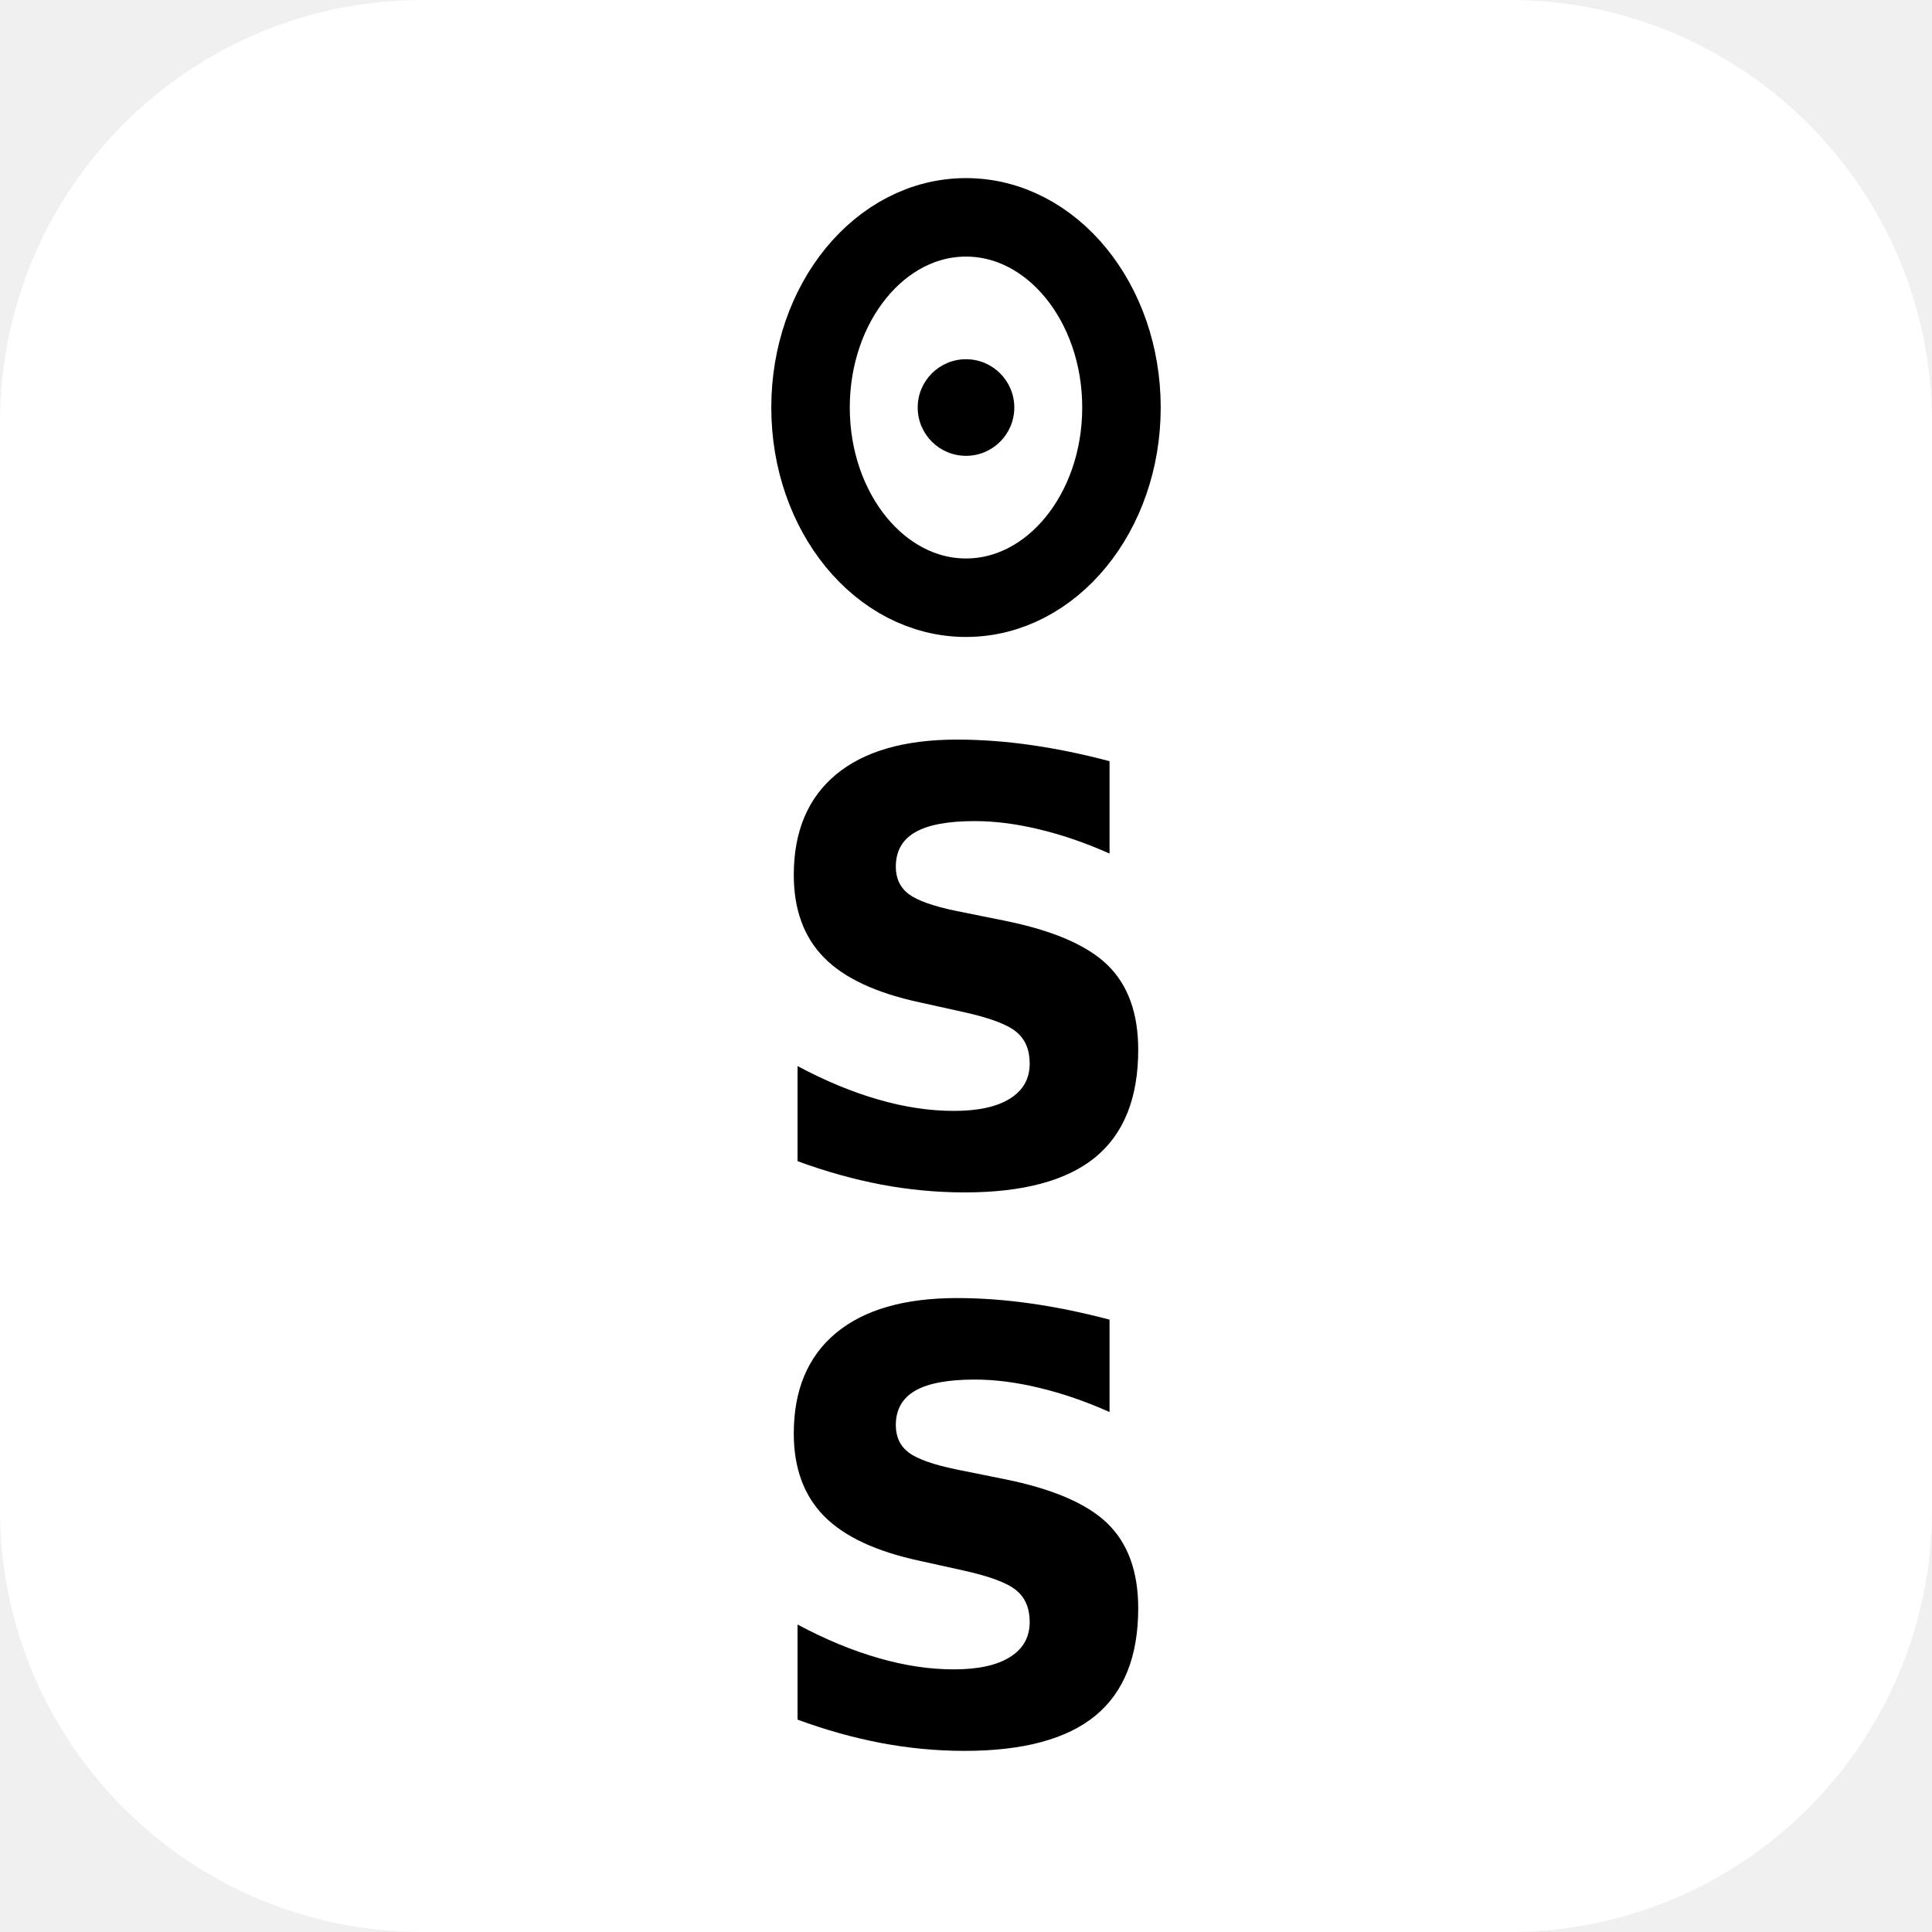
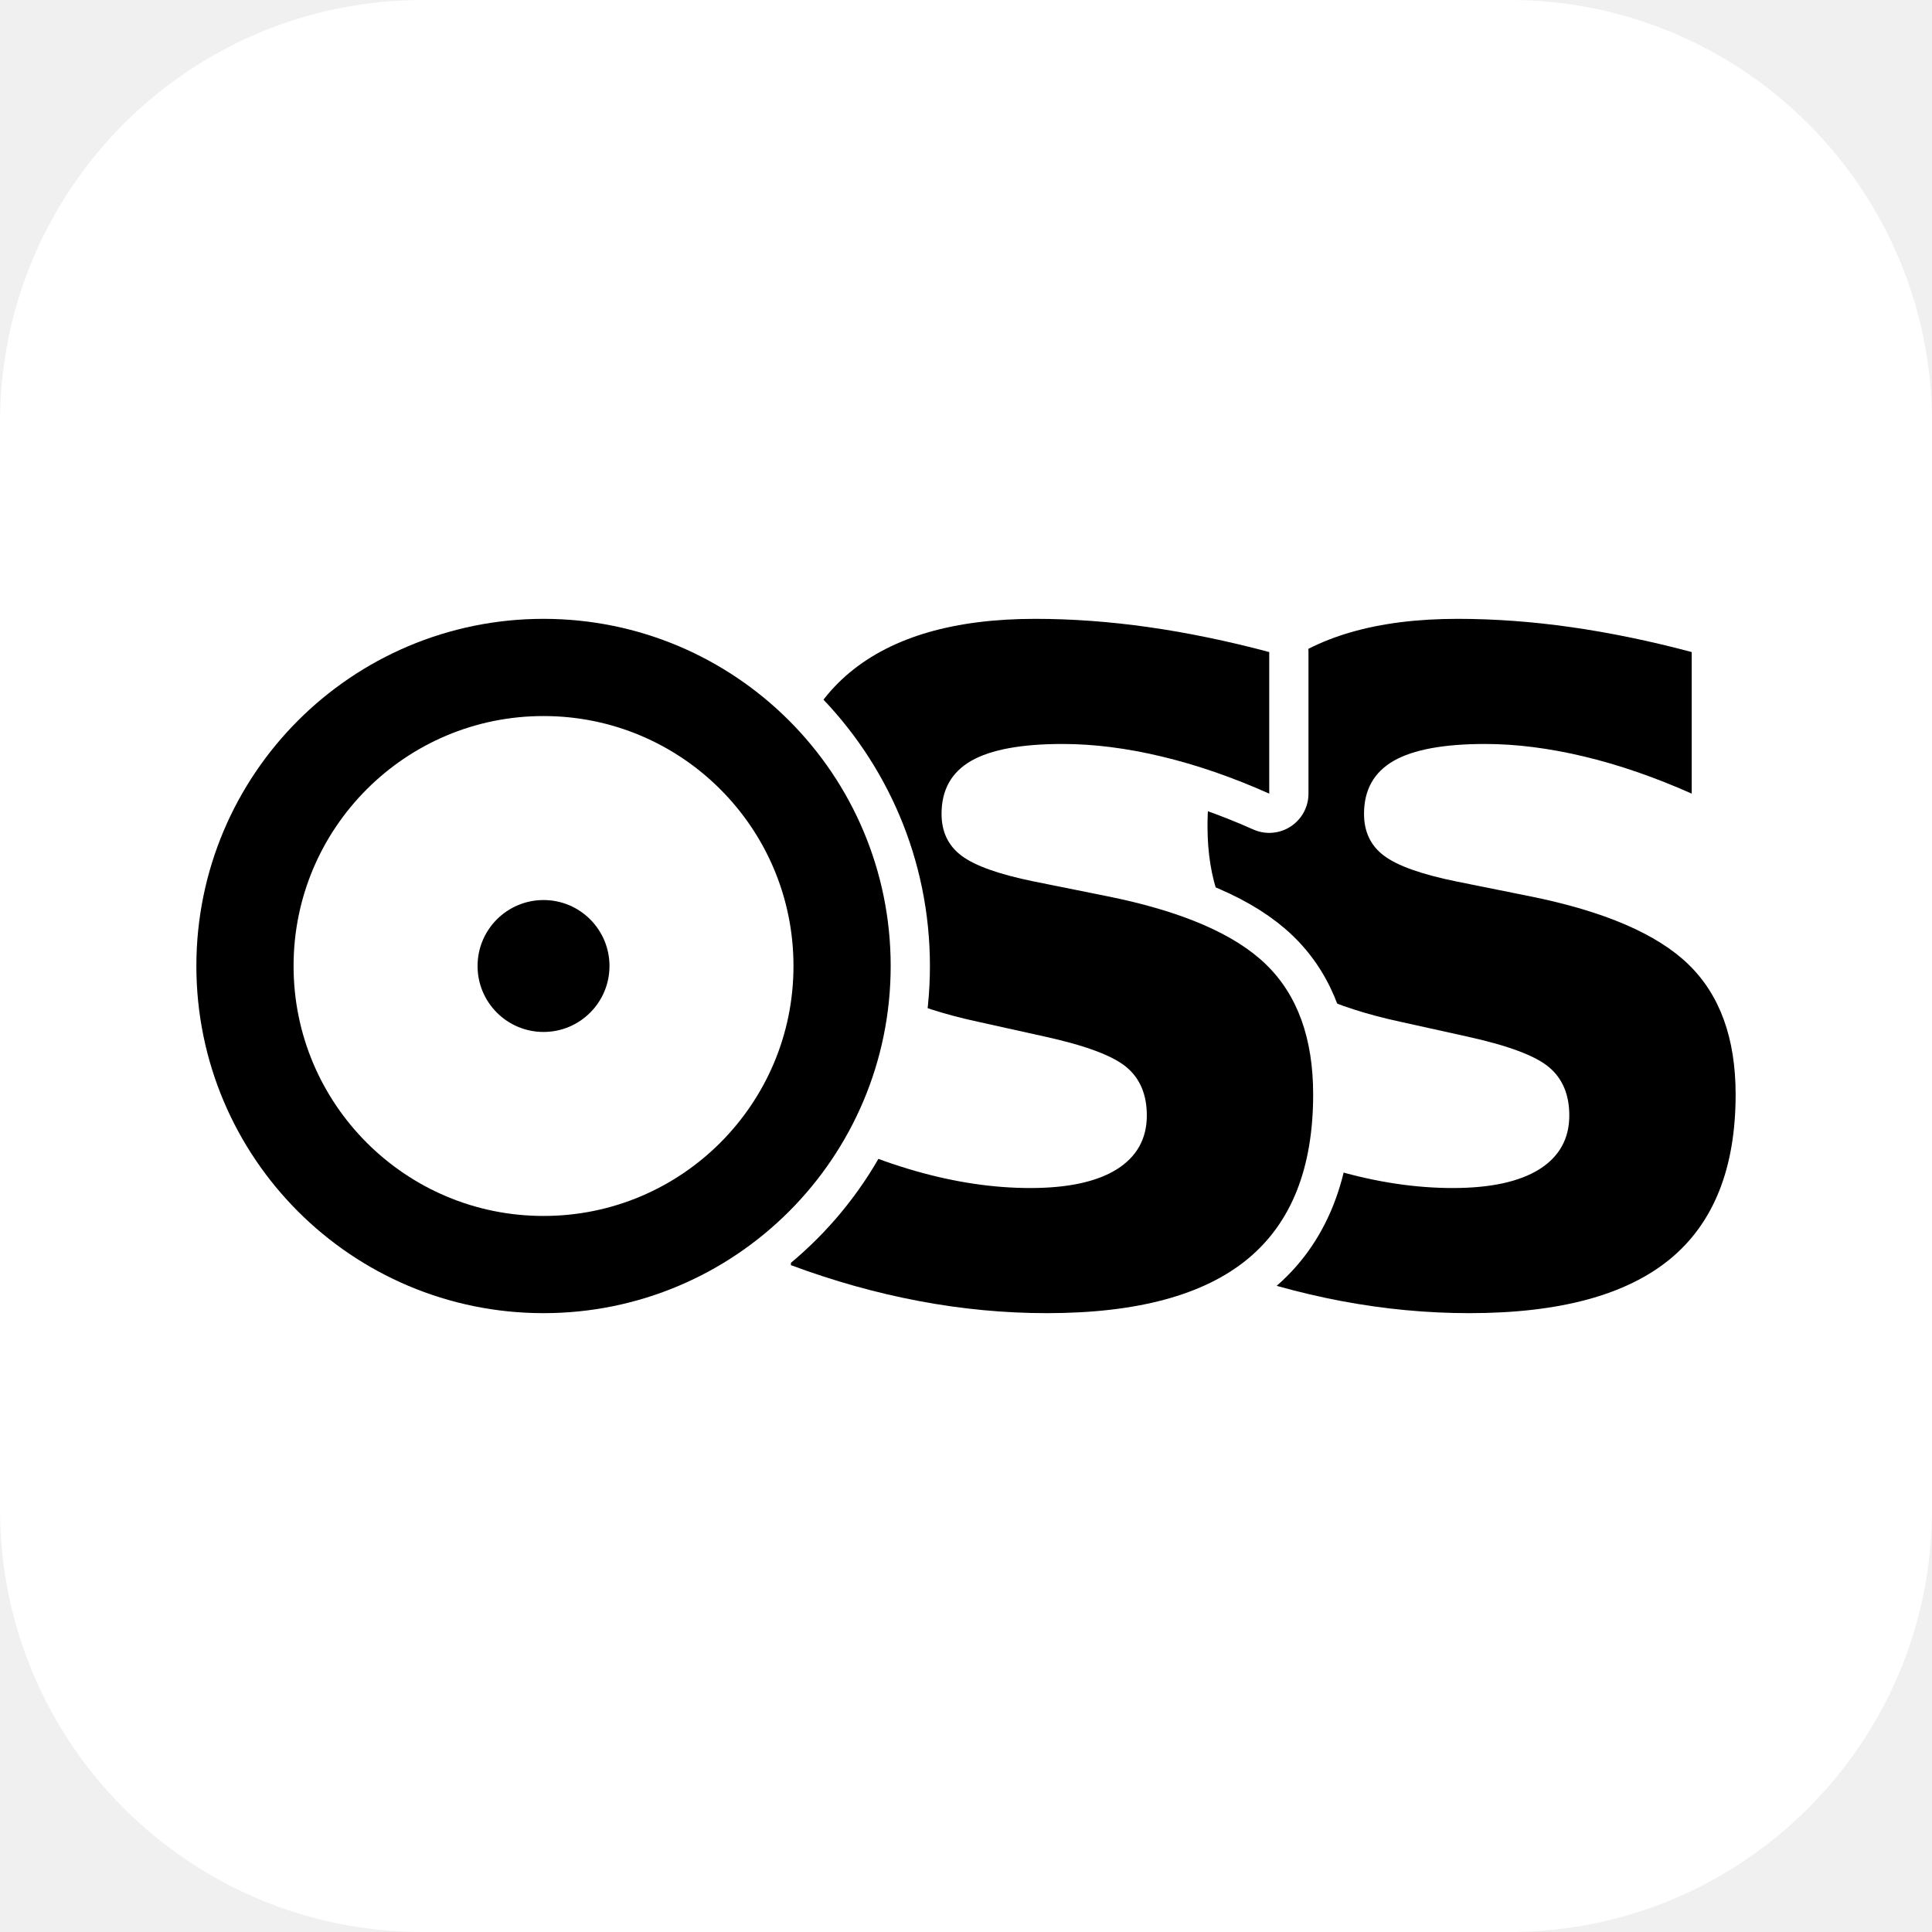
<svg xmlns="http://www.w3.org/2000/svg" viewBox="0 0 128 128" width="128" height="128">
  <rect width="128" height="128" rx="28" fill="#fff" />
-   <ellipse cx="64" cy="27.0" rx="10.3" ry="12.6" fill="none" stroke="#000" stroke-width="5.2" />
-   <circle cx="64" cy="27.0" r="3.2" fill="#000" />
-   <path fill="#000" d="M73.51 50.43V56.55Q71.13 55.49 68.86 54.95Q66.6 54.4 64.58 54.4Q61.91 54.4 60.63 55.14Q59.35 55.88 59.35 57.42Q59.35 58.59 60.21 59.24Q61.08 59.88 63.34 60.35L66.52 60.99Q71.34 61.96 73.37 63.93Q75.41 65.91 75.41 69.55Q75.41 74.33 72.57 76.67Q69.73 79 63.9 79Q61.15 79 58.38 78.48Q55.61 77.95 52.84 76.93V70.63Q55.61 72.11 58.2 72.85Q60.79 73.6 63.19 73.6Q65.63 73.6 66.92 72.78Q68.22 71.97 68.22 70.46Q68.22 69.1 67.34 68.37Q66.46 67.63 63.83 67.05L60.94 66.41Q56.6 65.48 54.6 63.45Q52.59 61.41 52.59 57.97Q52.59 53.65 55.38 51.32Q58.17 49 63.4 49Q65.78 49 68.3 49.36Q70.82 49.72 73.51 50.43Z" />
-   <path fill="#000" d="M73.51 87.43V93.55Q71.13 92.49 68.86 91.95Q66.6 91.4 64.58 91.4Q61.91 91.4 60.63 92.14Q59.35 92.88 59.35 94.42Q59.35 95.59 60.21 96.24Q61.08 96.88 63.34 97.35L66.52 97.99Q71.34 98.96 73.37 100.93Q75.41 102.91 75.41 106.55Q75.41 111.33 72.57 113.67Q69.73 116 63.9 116Q61.15 116 58.38 115.48Q55.61 114.95 52.84 113.93V107.63Q55.61 109.11 58.2 109.85Q60.79 110.6 63.19 110.6Q65.63 110.6 66.92 109.78Q68.22 108.97 68.22 107.46Q68.22 106.1 67.34 105.37Q66.46 104.63 63.83 104.05L60.94 103.41Q56.6 102.48 54.6 100.45Q52.59 98.41 52.59 94.97Q52.59 90.65 55.38 88.32Q58.17 86 63.4 86Q65.78 86 68.3 86.36Q70.82 86.72 73.51 87.43Z" />
+   <path fill="#000" d="M112.08 43.2V52.58Q108.42 50.95 104.95 50.12Q101.47 49.29 98.39 49.29Q94.29 49.29 92.33 50.41Q90.37 51.54 90.37 53.92Q90.37 55.7 91.69 56.69Q93.01 57.69 96.49 58.4L101.36 59.38Q108.75 60.87 111.87 63.9Q114.99 66.93 114.99 72.51Q114.99 79.84 110.64 83.42Q106.28 87 97.35 87Q93.13 87 88.88 86.2Q84.64 85.4 80.39 83.82V74.17Q84.64 76.43 88.6 77.57Q92.57 78.71 96.25 78.71Q99.99 78.71 101.98 77.47Q103.97 76.22 103.97 73.9Q103.97 71.83 102.62 70.7Q101.27 69.57 97.23 68.68L92.8 67.7Q86.15 66.27 83.08 63.15Q80 60.04 80 54.75Q80 48.13 84.28 44.56Q88.56 41 96.57 41Q100.23 41 104.09 41.55Q107.95 42.1 112.08 43.2Z" />
+   <path fill="#000" stroke="#fff" stroke-width="5.20" stroke-linejoin="round" paint-order="stroke" d="M84.09 43.2V52.58Q80.44 50.95 76.96 50.12Q73.49 49.29 70.4 49.29Q66.3 49.29 64.34 50.41Q62.38 51.54 62.38 53.92Q62.38 55.7 63.7 56.69Q65.02 57.69 68.5 58.4L73.37 59.38Q80.76 60.87 83.88 63.9Q87 66.93 87 72.51Q87 79.84 82.65 83.42Q78.3 87 69.36 87Q65.14 87 60.9 86.2Q56.65 85.4 52.4 83.82V74.17Q56.65 76.43 60.61 77.57Q64.58 78.71 68.26 78.71Q72 78.71 73.99 77.47Q75.98 76.22 75.98 73.9Q75.98 71.83 74.63 70.7Q73.28 69.57 69.24 68.68L64.82 67.7Q58.16 66.27 55.09 63.15Q52.02 60.04 52.02 54.75Q52.02 48.13 56.29 44.56Q60.57 41 68.59 41Q72.24 41 76.1 41.55Q79.96 42.1 84.09 43.2Z" />
+   <ellipse cx="36.01" cy="64.0" rx="25.60" ry="25.60" fill="#fff" />
+   <ellipse cx="36.01" cy="64.0" rx="19.78" ry="19.78" fill="none" stroke="#000" stroke-width="6.44" />
+   <circle cx="36.01" cy="64.0" r="4.37" fill="#000" />
</svg>
